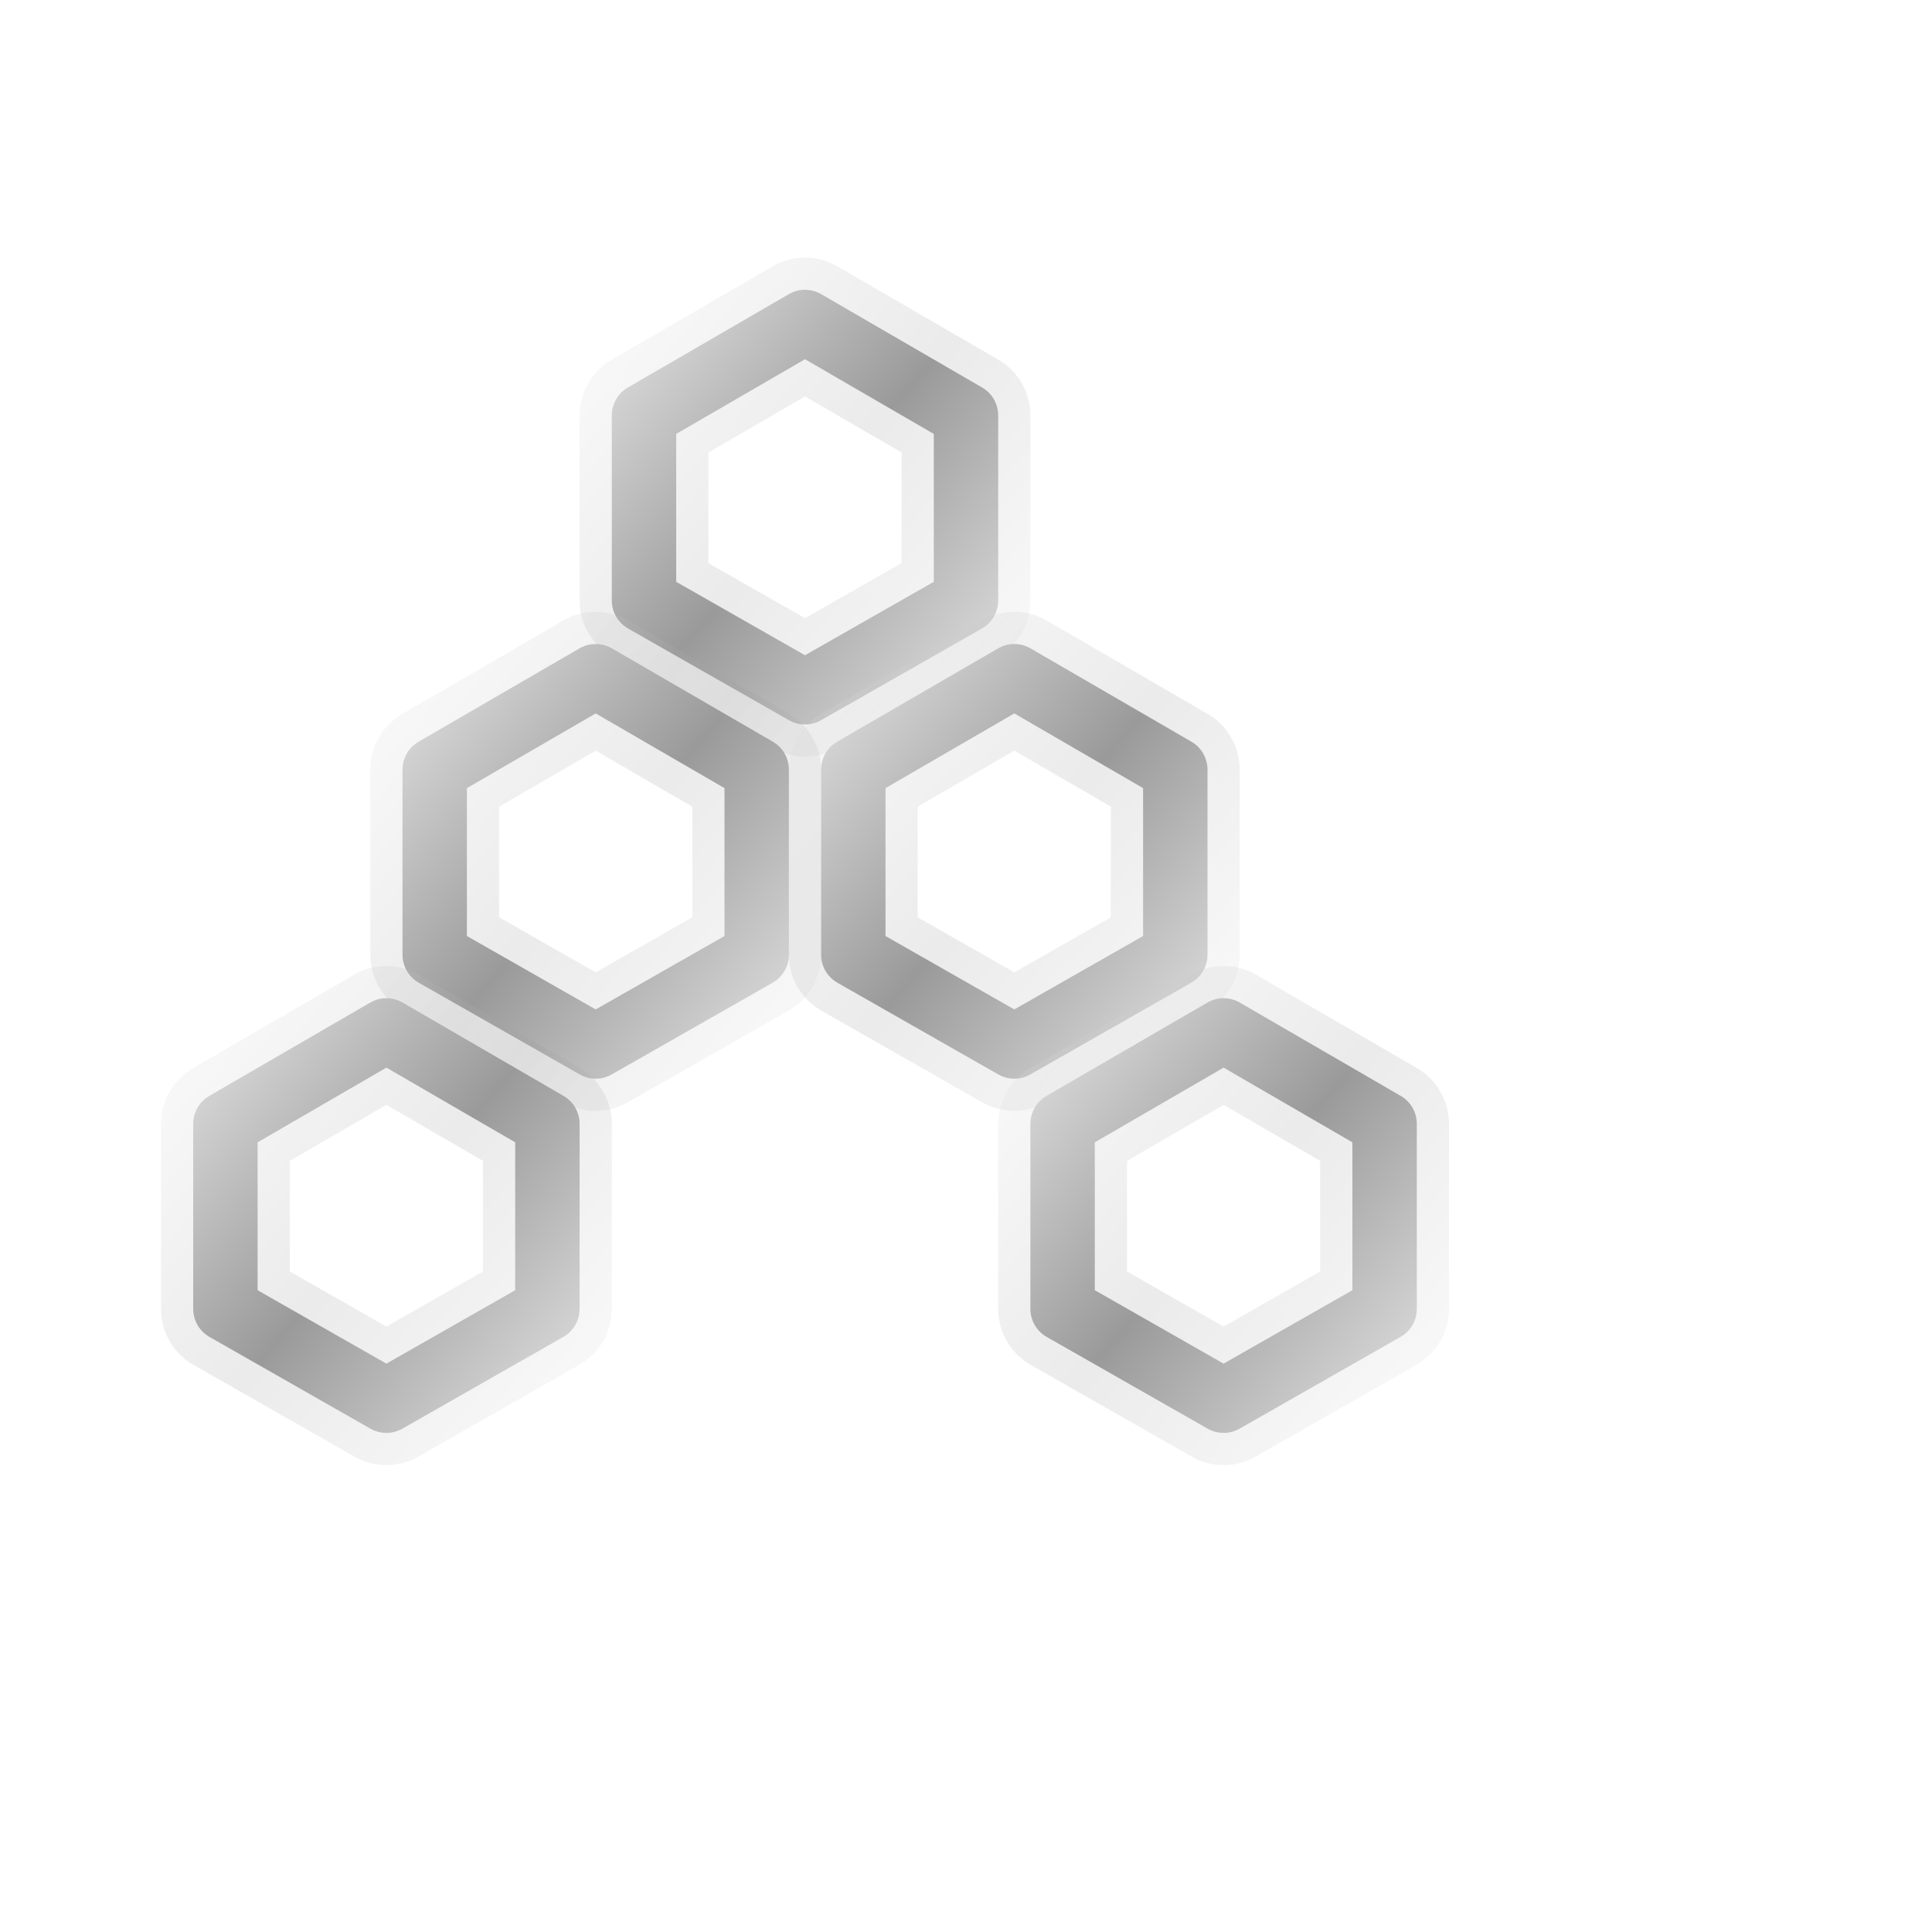
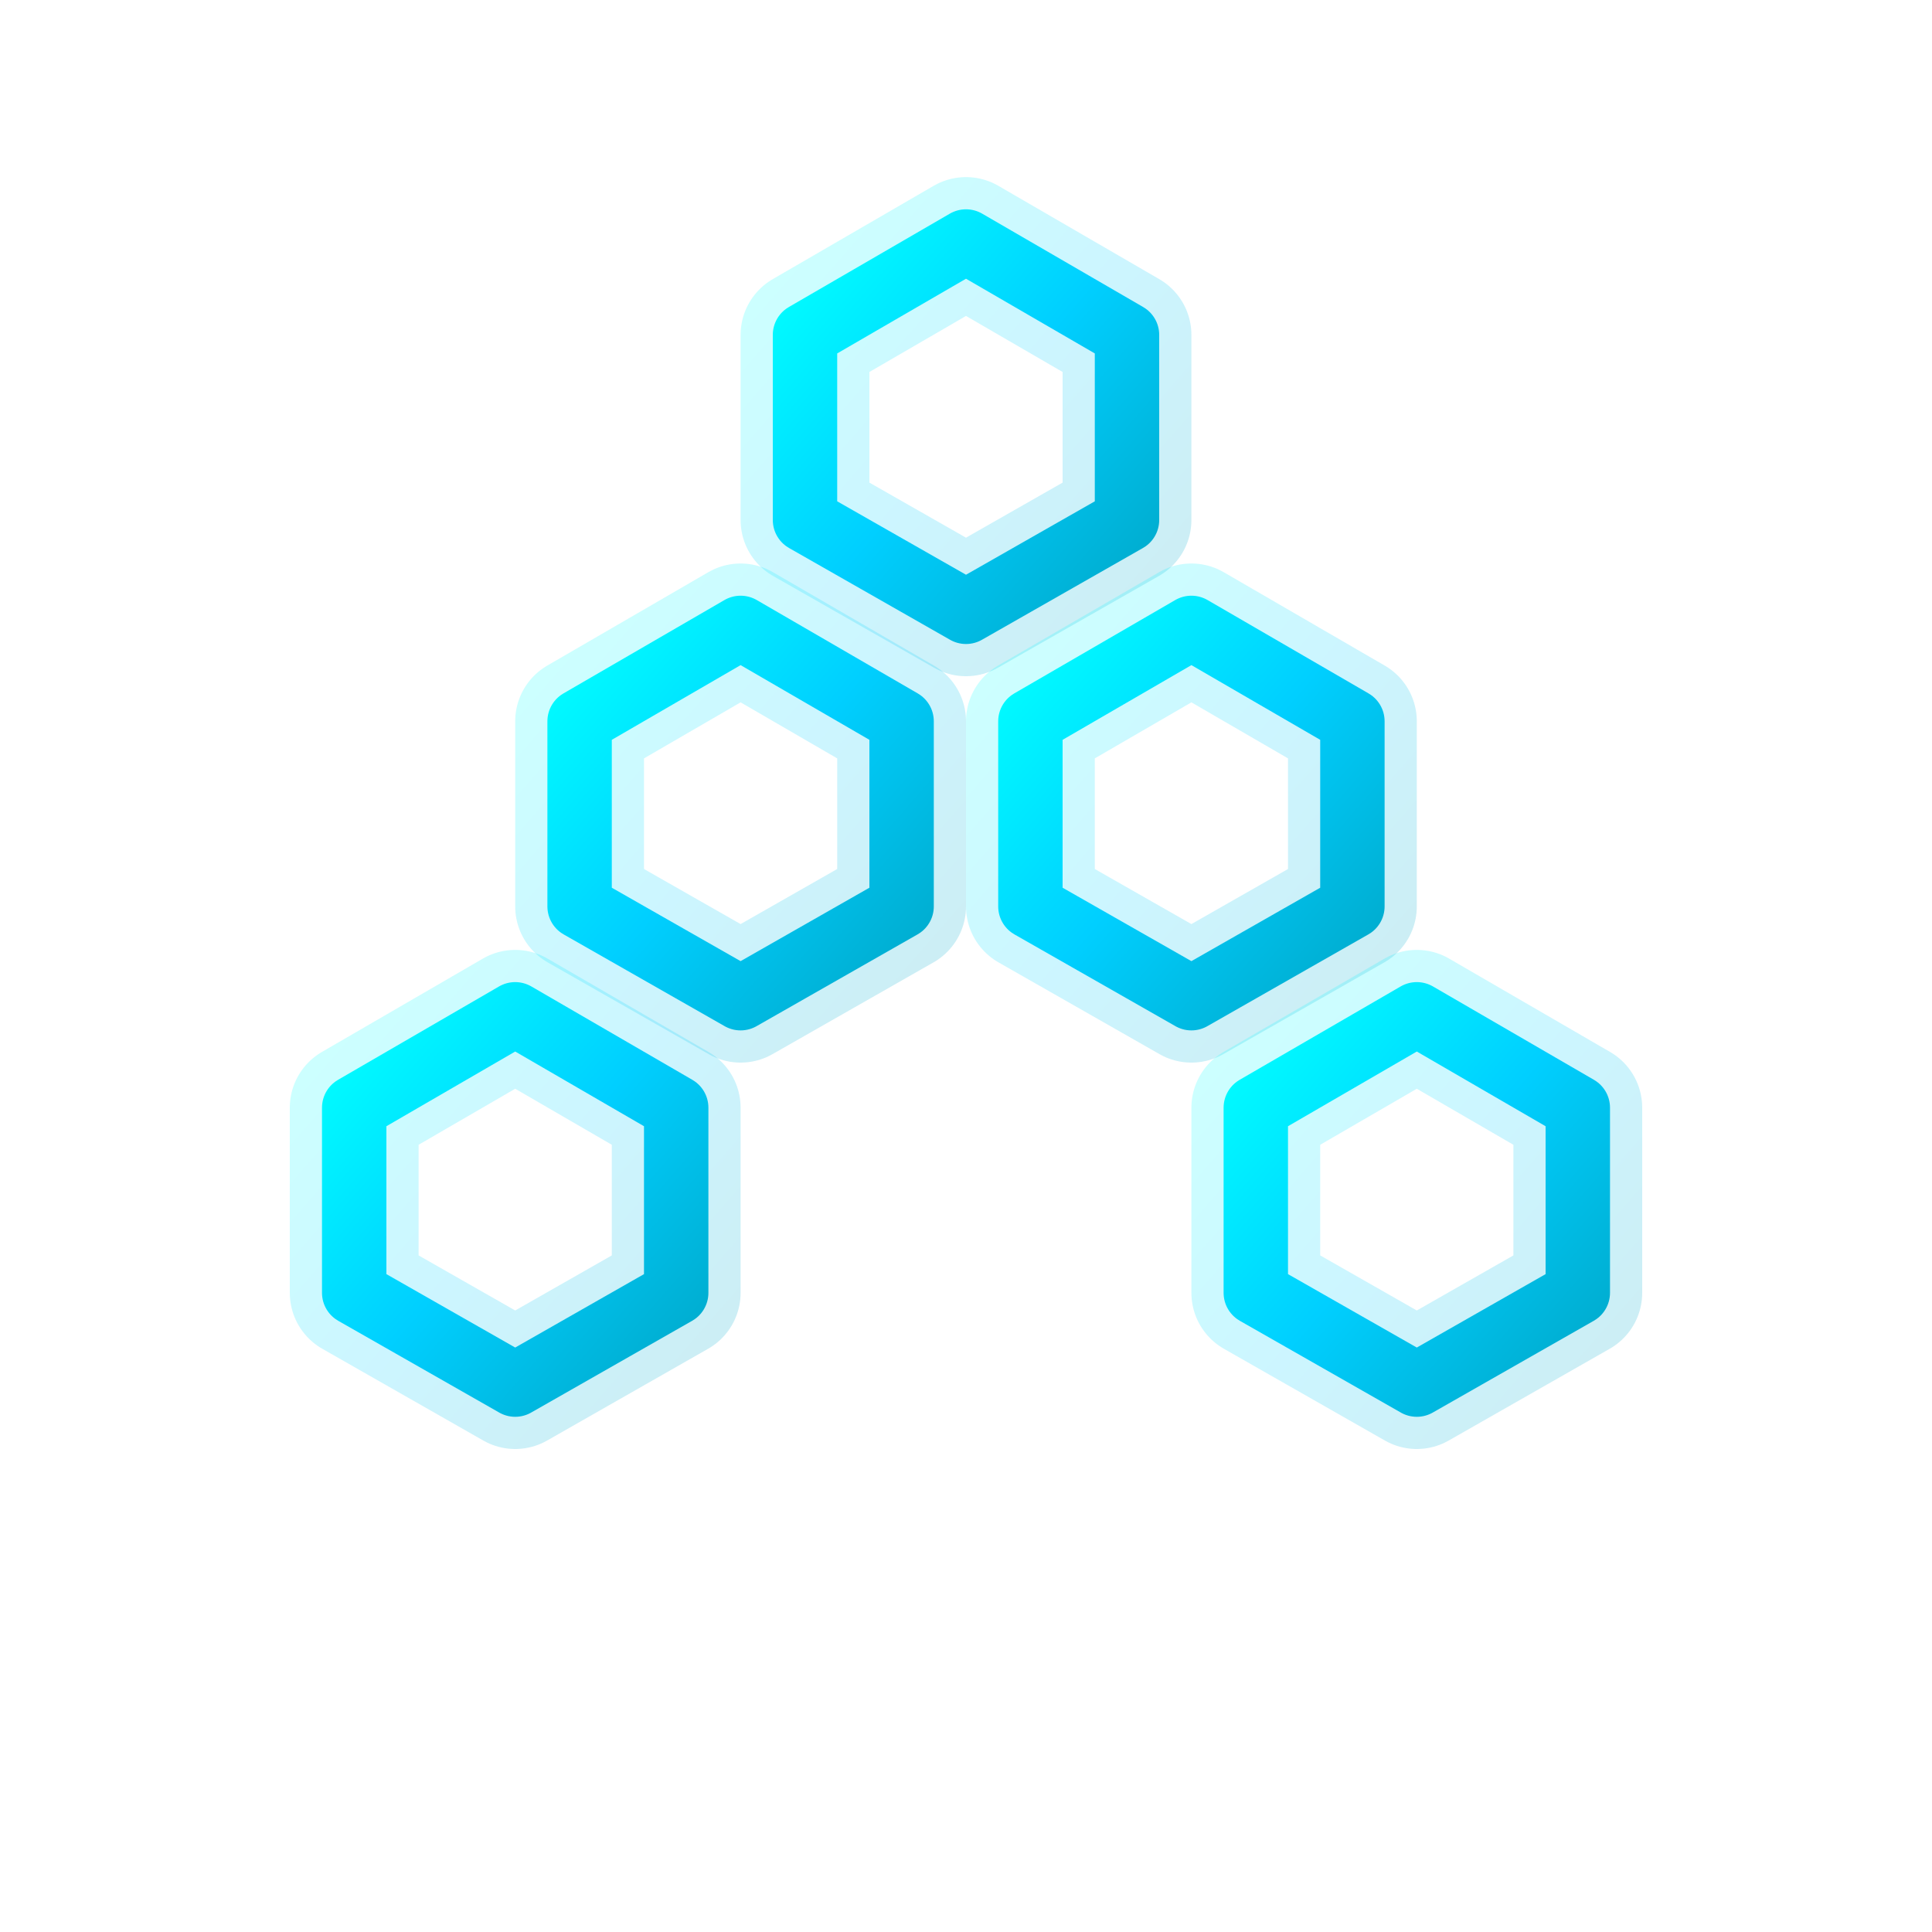
- <svg xmlns="http://www.w3.org/2000/svg" xmlns:xlink="http://www.w3.org/1999/xlink" viewBox="0 0 120 120" style="background:#0a0a0a">
+ <svg xmlns="http://www.w3.org/2000/svg" xmlns:xlink="http://www.w3.org/1999/xlink" viewBox="0 0 120 120">
  <defs>
    <polygon id="hex" points="10,0 20,5.8 20,17.3 10,23 0,17.3 0,5.8" />
-     <linearGradient id="gray-neon" x1="0" y1="0" x2="1" y2="1">
-       <stop offset="0%" stop-color="#d9d9d9" />
-       <stop offset="50%" stop-color="#9a9a9a" />
-       <stop offset="100%" stop-color="#d9d9d9" />
+     <linearGradient id="neon" x1="0" y1="0" x2="1" y2="1">
+       <stop offset="0%" stop-color="#00FFFF" />
+       <stop offset="50%" stop-color="#00CFFF" />
+       <stop offset="100%" stop-color="#00AACC" />
    </linearGradient>
  </defs>
  <g fill="none" stroke-linejoin="round">
-     <use xlink:href="#hex" x="40" y="20" stroke="url(#gray-neon)" stroke-width="4" />
-     <use xlink:href="#hex" x="40" y="20" stroke="url(#gray-neon)" stroke-width="8" opacity="0.2" />
-     <use xlink:href="#hex" x="27" y="42" stroke="url(#gray-neon)" stroke-width="4" />
-     <use xlink:href="#hex" x="27" y="42" stroke="url(#gray-neon)" stroke-width="8" opacity="0.2" />
-     <use xlink:href="#hex" x="53" y="42" stroke="url(#gray-neon)" stroke-width="4" />
-     <use xlink:href="#hex" x="53" y="42" stroke="url(#gray-neon)" stroke-width="8" opacity="0.2" />
-     <use xlink:href="#hex" x="14" y="64" stroke="url(#gray-neon)" stroke-width="4" />
-     <use xlink:href="#hex" x="14" y="64" stroke="url(#gray-neon)" stroke-width="8" opacity="0.2" />
-     <use xlink:href="#hex" x="66" y="64" stroke="url(#gray-neon)" stroke-width="4" />
-     <use xlink:href="#hex" x="66" y="64" stroke="url(#gray-neon)" stroke-width="8" opacity="0.2" />
+     <use xlink:href="#hex" x="50" y="15" stroke="url(#neon)" stroke-width="4" />
+     <use xlink:href="#hex" x="50" y="15" stroke="url(#neon)" stroke-width="8" opacity="0.2" />
+     <use xlink:href="#hex" x="36" y="39" stroke="url(#neon)" stroke-width="4" />
+     <use xlink:href="#hex" x="36" y="39" stroke="url(#neon)" stroke-width="8" opacity="0.2" />
+     <use xlink:href="#hex" x="64" y="39" stroke="url(#neon)" stroke-width="4" />
+     <use xlink:href="#hex" x="64" y="39" stroke="url(#neon)" stroke-width="8" opacity="0.2" />
+     <use xlink:href="#hex" x="22" y="63" stroke="url(#neon)" stroke-width="4" />
+     <use xlink:href="#hex" x="22" y="63" stroke="url(#neon)" stroke-width="8" opacity="0.2" />
+     <use xlink:href="#hex" x="78" y="63" stroke="url(#neon)" stroke-width="4" />
+     <use xlink:href="#hex" x="78" y="63" stroke="url(#neon)" stroke-width="8" opacity="0.2" />
  </g>
</svg>
